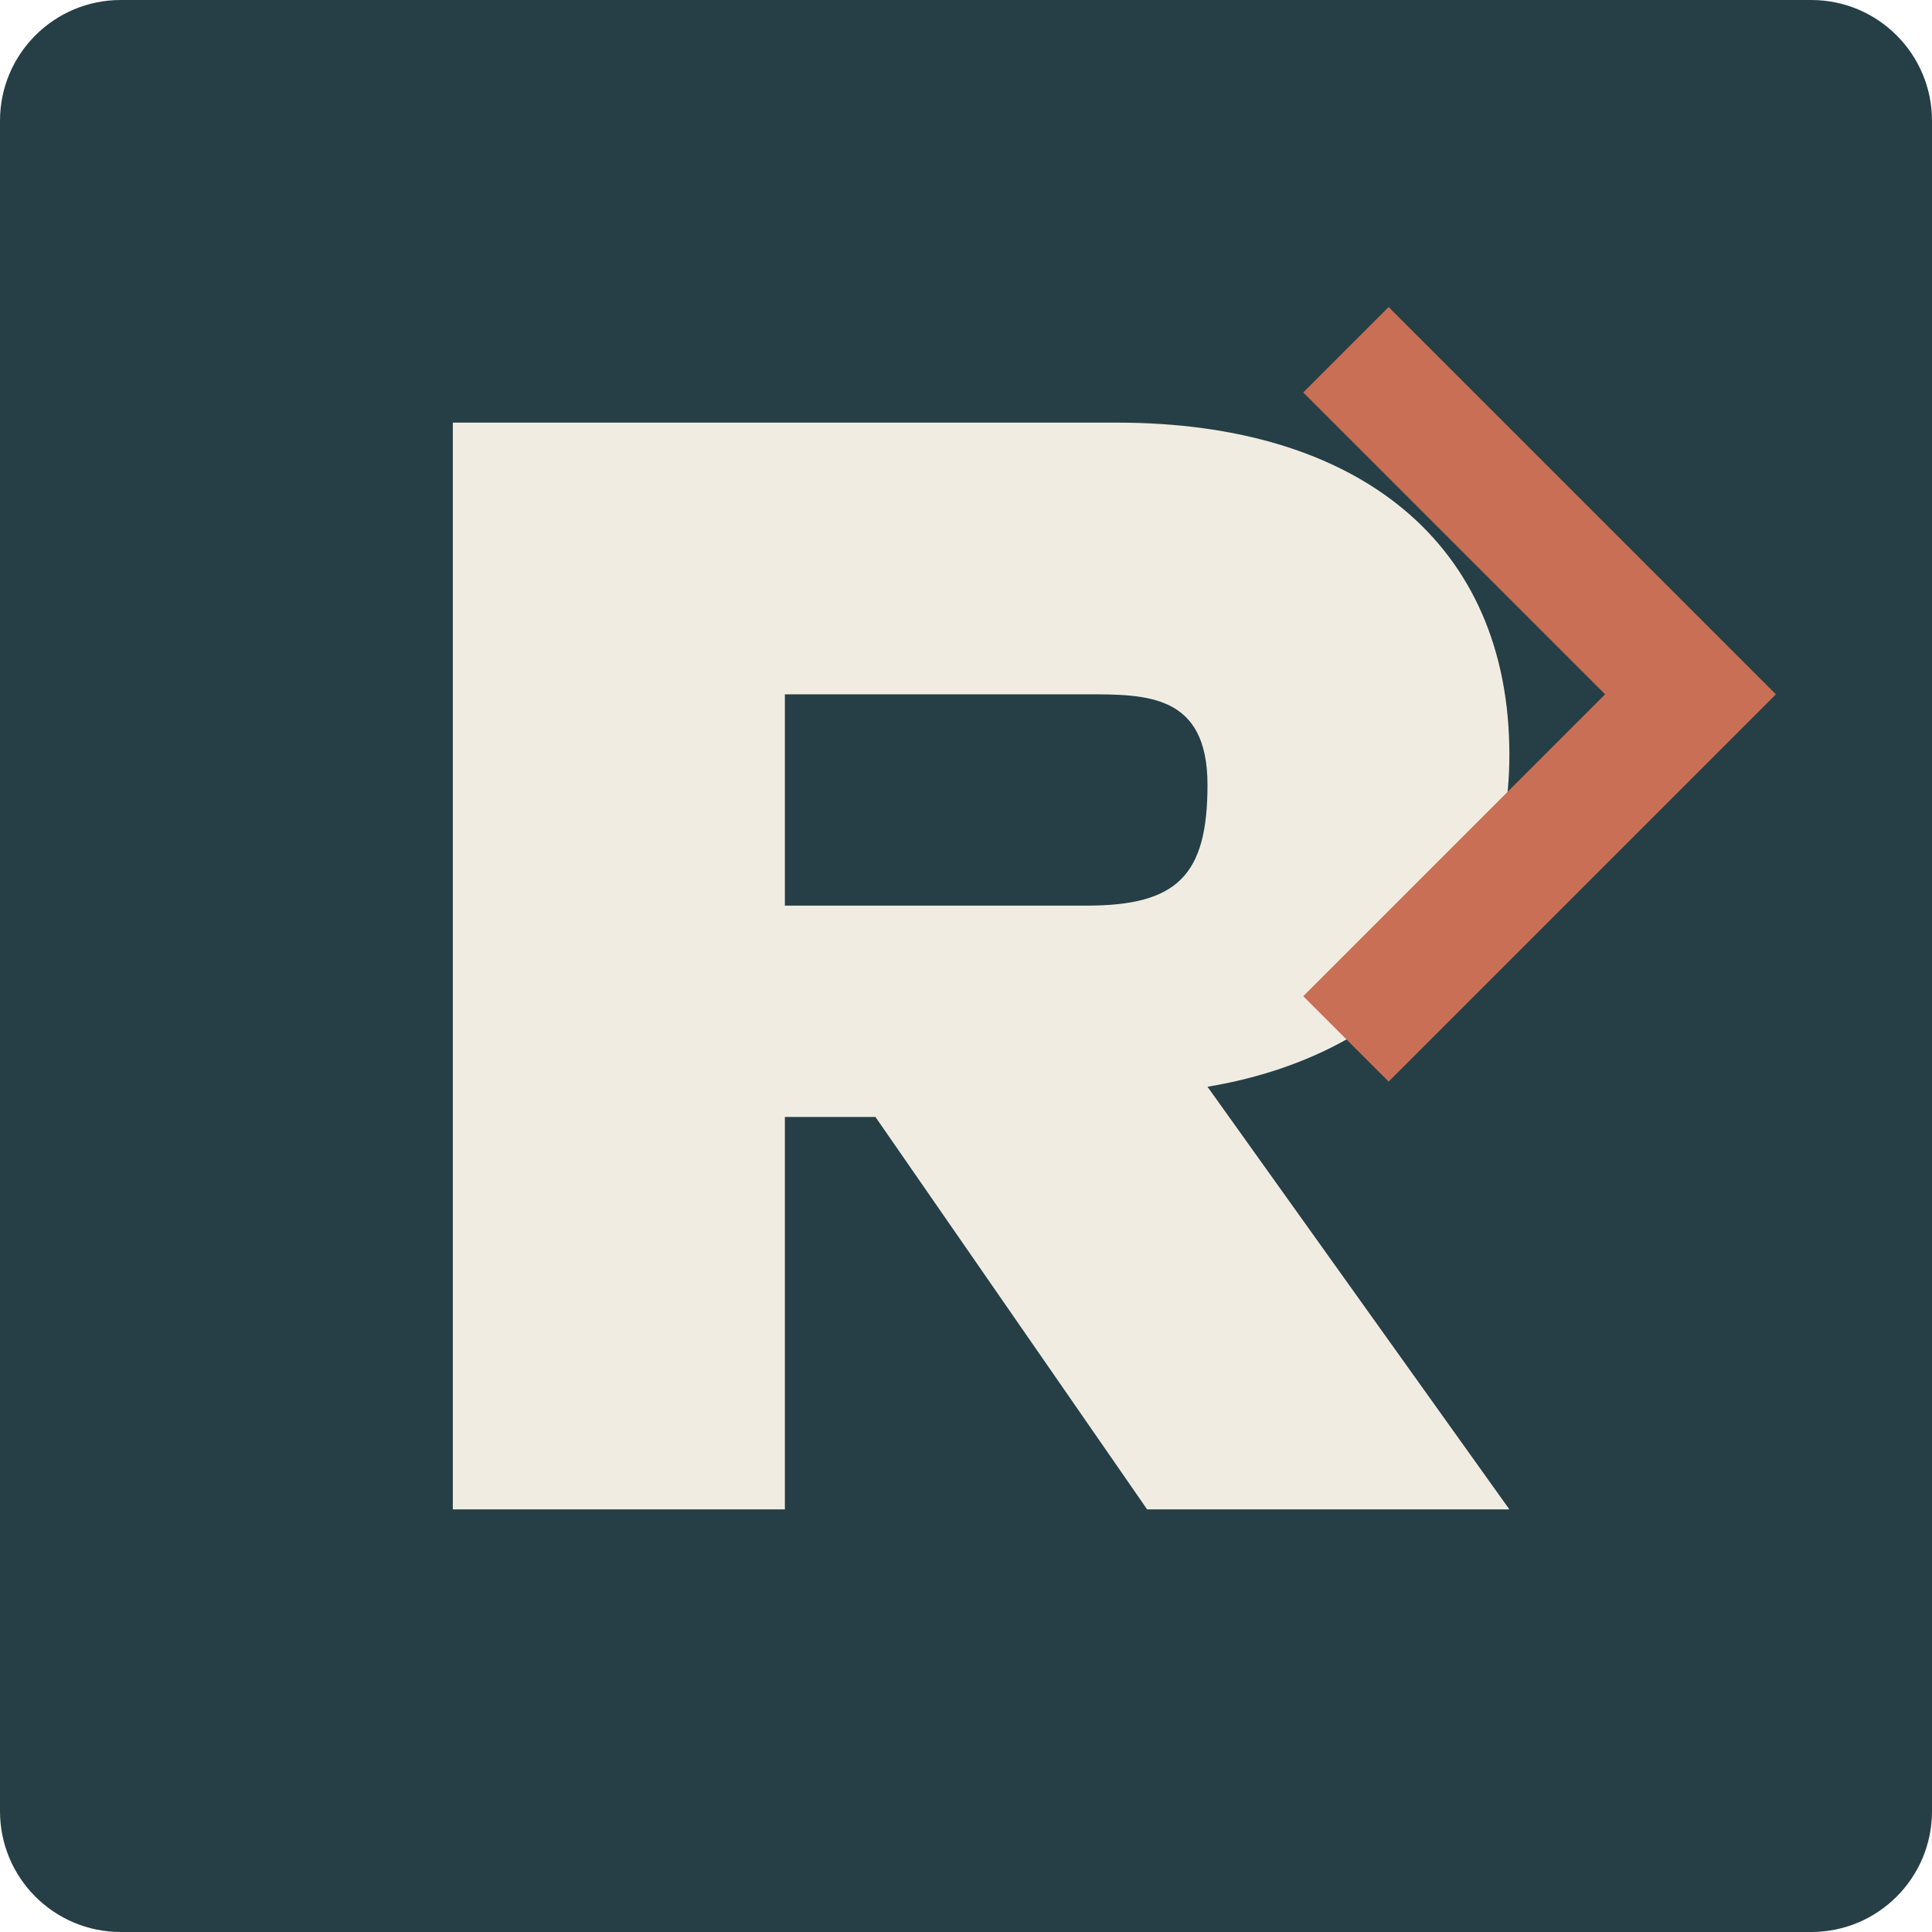
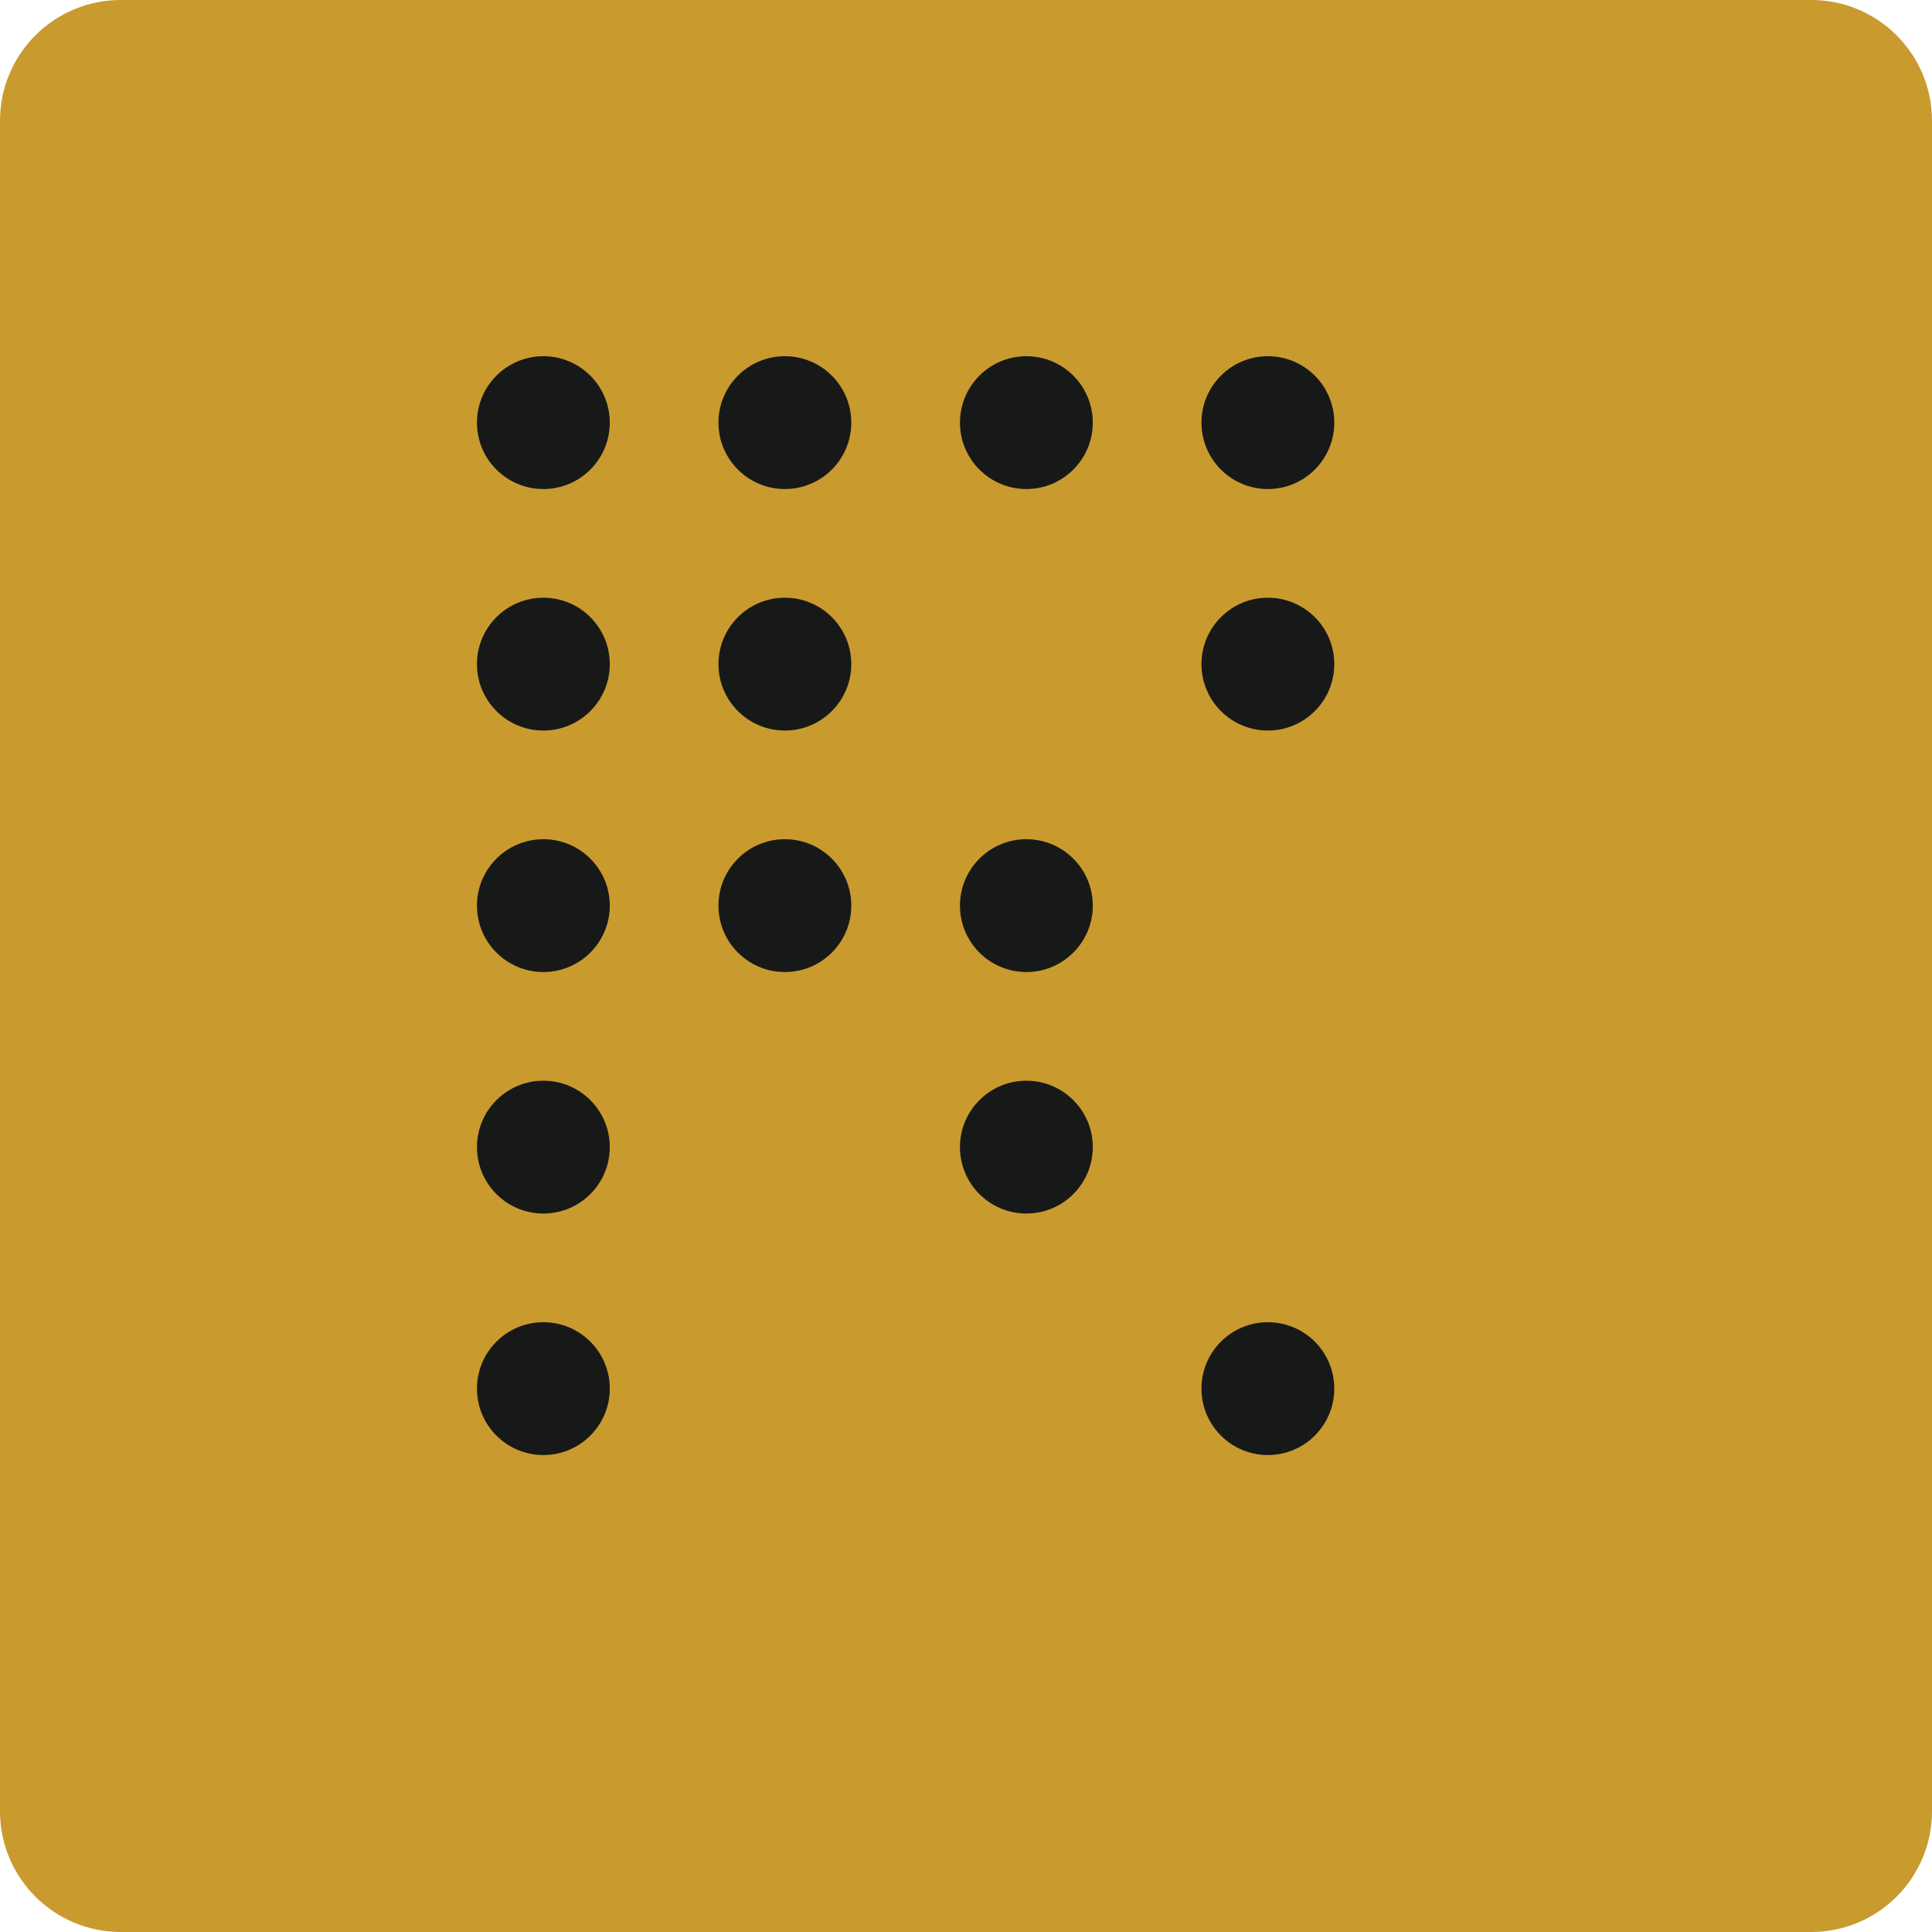
- <svg xmlns="http://www.w3.org/2000/svg" viewBox="0 0 64 64">
-   <rect width="64" height="64" rx="4" fill="#263f46" />
-   <path d="M15 14h22c8 0 13 4 13 11 0 6-4 10-10 11l10 14H38L29 37h-3v13H15V14Zm11 9v7h10c3 0 4-1 4-4s-2-3-4-3H26Z" fill="#f1ece2" />
-   <path d="M46 13 56 23 46 33" fill="none" stroke="#c96f55" stroke-width="4" stroke-linecap="square" />
+ <svg xmlns="http://www.w3.org/2000/svg" viewBox="0 0 64 64" role="img" aria-label="ResurchIn mark">
+   <rect width="64" height="64" rx="4" fill="#C99A2E" />
+   <g fill="#171918">
+     <circle cx="18" cy="14" r="2.2" />
+     <circle cx="18" cy="22" r="2.2" />
+     <circle cx="18" cy="30" r="2.2" />
+     <circle cx="18" cy="38" r="2.2" />
+     <circle cx="18" cy="46" r="2.2" />
+     <circle cx="26" cy="14" r="2.2" />
+     <circle cx="34" cy="14" r="2.2" />
+     <circle cx="42" cy="14" r="2.2" />
+     <circle cx="26" cy="22" r="2.2" />
+     <circle cx="42" cy="22" r="2.2" />
+     <circle cx="26" cy="30" r="2.2" />
+     <circle cx="34" cy="30" r="2.2" />
+     <circle cx="34" cy="38" r="2.2" />
+     <circle cx="42" cy="46" r="2.2" />
+   </g>
</svg>
